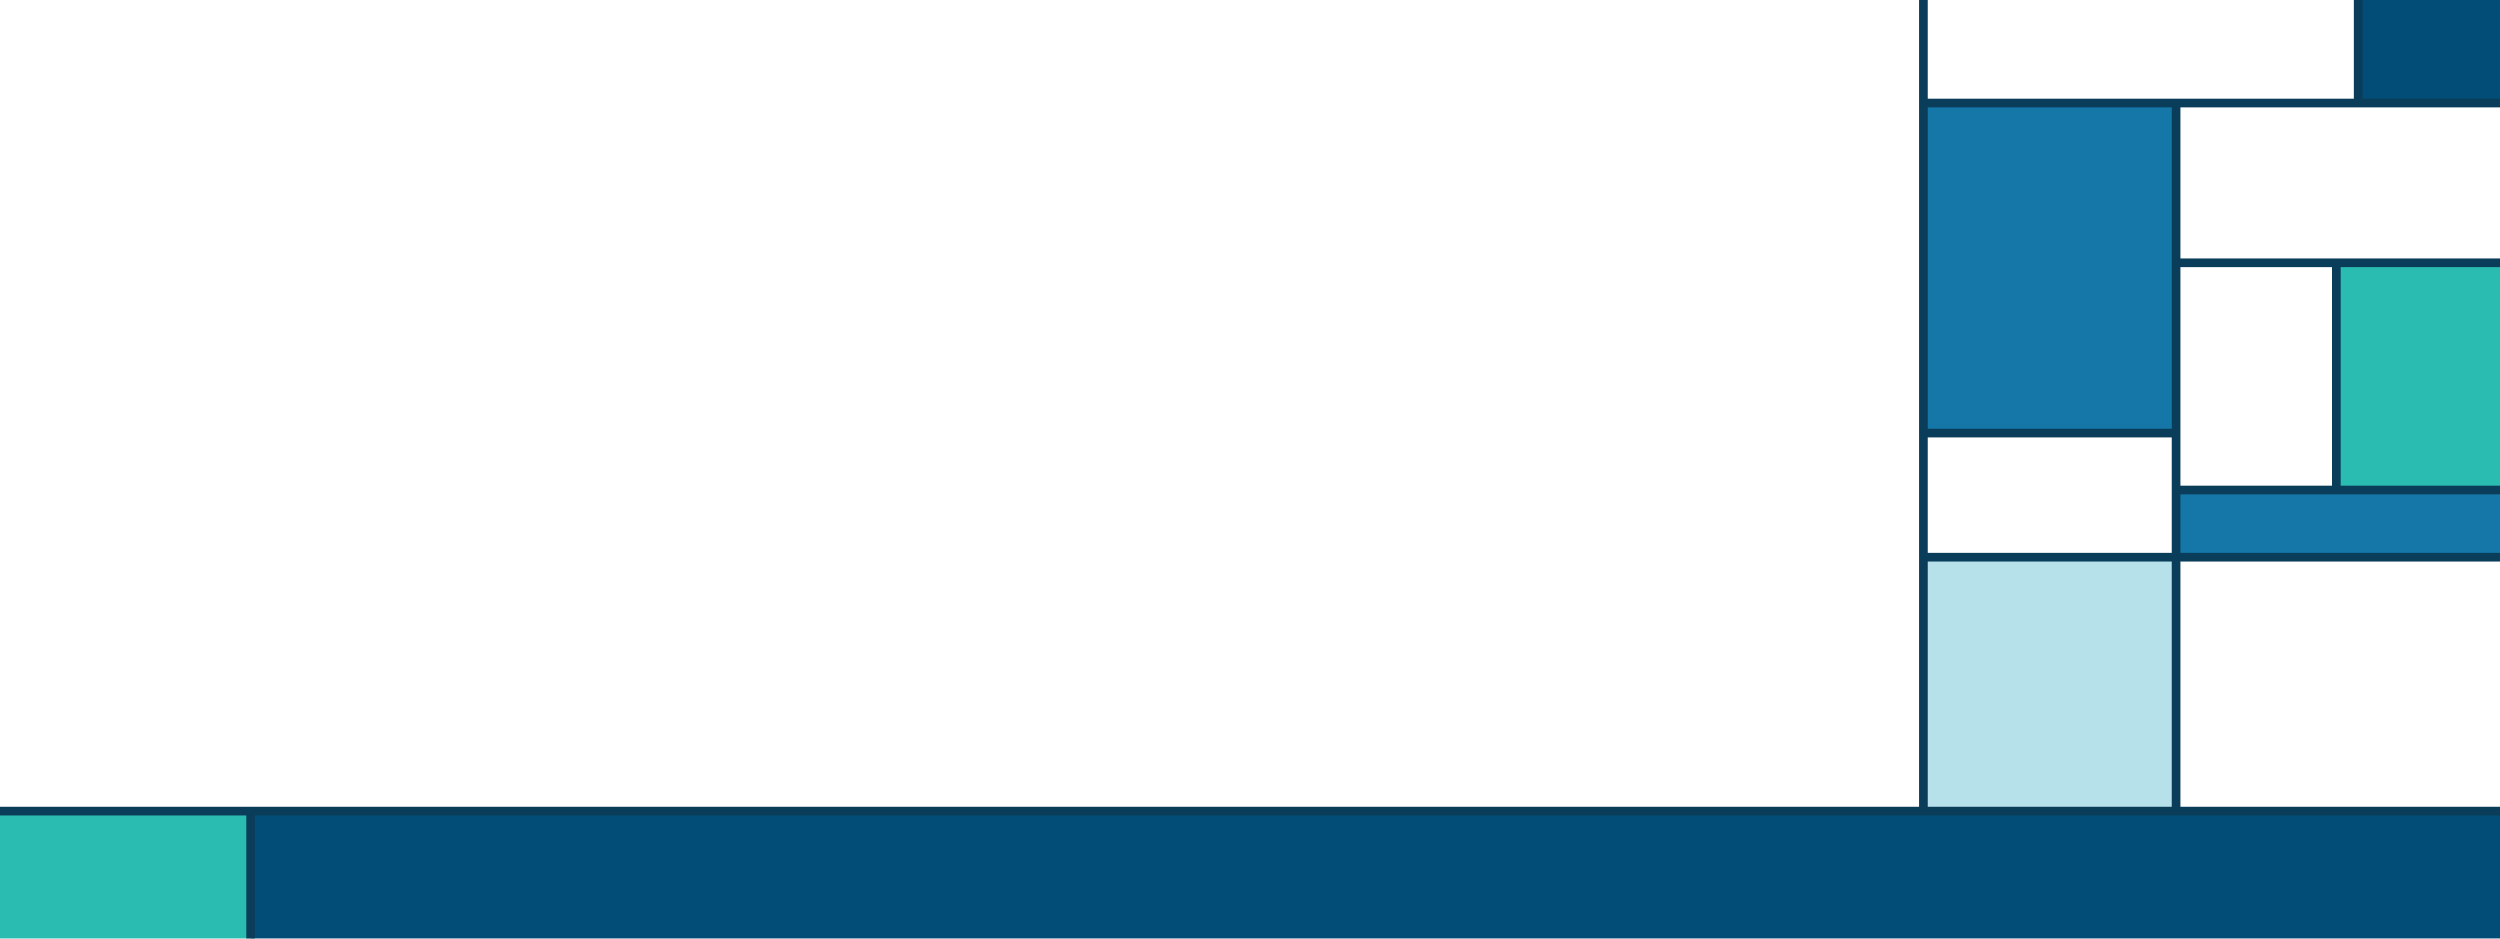
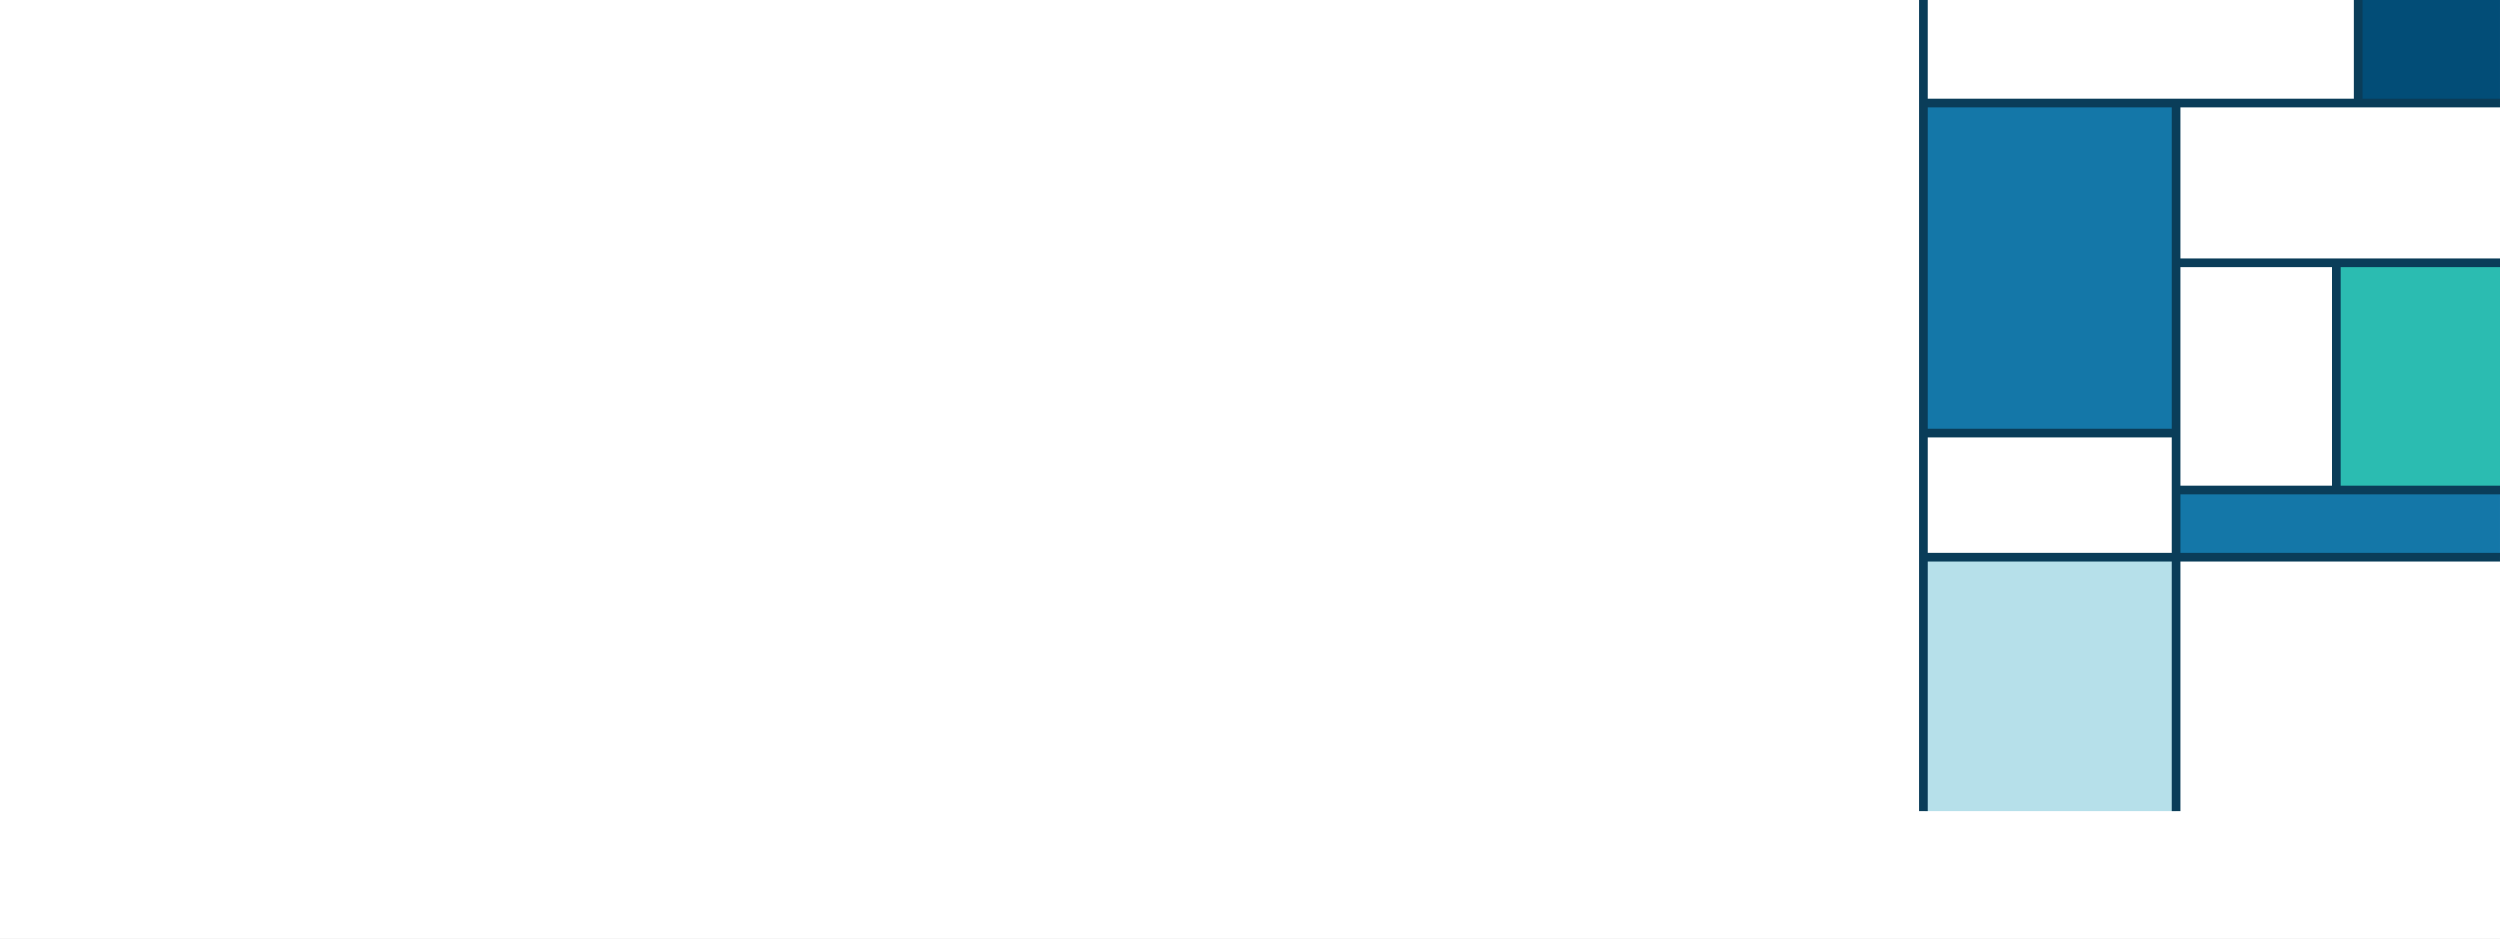
<svg xmlns="http://www.w3.org/2000/svg" version="1.1" id="Layer_1" x="0px" y="0px" width="1440px" height="540.521px" viewBox="0 0 1440 540.521" enable-background="new 0 0 1440 540.521" xml:space="preserve">
  <g>
    <rect x="0.001" fill="#FFFFFF" width="1440.001" height="540.521" />
  </g>
  <g>
    <rect x="1108.775" y="320.946" fill="#B6E0EA" width="144.65" height="146.256" />
  </g>
  <g>
    <rect x="1108.773" y="59.349" fill="#1477A8" width="144.652" height="190.288" />
  </g>
  <g>
    <rect x="1345.734" y="151.366" fill="#2BBCB1" width="94.268" height="130.883" />
-   </g>
-   <g>
-     <rect y="467.201" fill="#2BBCB1" width="144.364" height="73.32" />
-   </g>
-   <g>
-     <rect x="144.364" y="467.201" fill="#024D77" width="1295.638" height="73.32" />
  </g>
  <g>
    <rect x="1358.316" fill="#024D77" width="81.678" height="59.164" />
  </g>
  <g>
    <rect x="1253.426" y="148.866" fill="#0A3D59" width="186.576" height="5" />
  </g>
  <g>
    <rect x="1343.234" y="151.366" fill="#0A3D59" width="5" height="130.883" />
  </g>
  <g>
    <rect x="1253.426" y="282.249" fill="#1477A8" width="186.568" height="38.289" />
  </g>
  <g>
    <rect x="1105.379" fill="#0A3D59" width="5" height="467.201" />
  </g>
  <g>
-     <rect x="141.864" y="467.201" fill="#0A3D59" width="5" height="73.32" />
-   </g>
-   <g>
    <rect x="1108.777" y="56.849" fill="#0A3D59" width="331.217" height="5" />
  </g>
  <g>
    <rect x="1355.816" fill="#0A3D59" width="5" height="59.349" />
  </g>
  <g>
    <rect x="1108.607" y="246.953" fill="#0A3D59" width="144.822" height="5" />
  </g>
  <g>
    <rect x="1253.432" y="279.749" fill="#0A3D59" width="186.57" height="5" />
  </g>
  <g>
    <rect x="1250.926" y="59.349" fill="#0A3D59" width="5" height="407.854" />
  </g>
  <g>
-     <rect y="464.701" fill="#0A3D59" width="1440.002" height="5" />
-   </g>
-   <g>
    <rect x="1108.777" y="318.445" fill="#0A3D59" width="331.217" height="5" />
  </g>
</svg>
